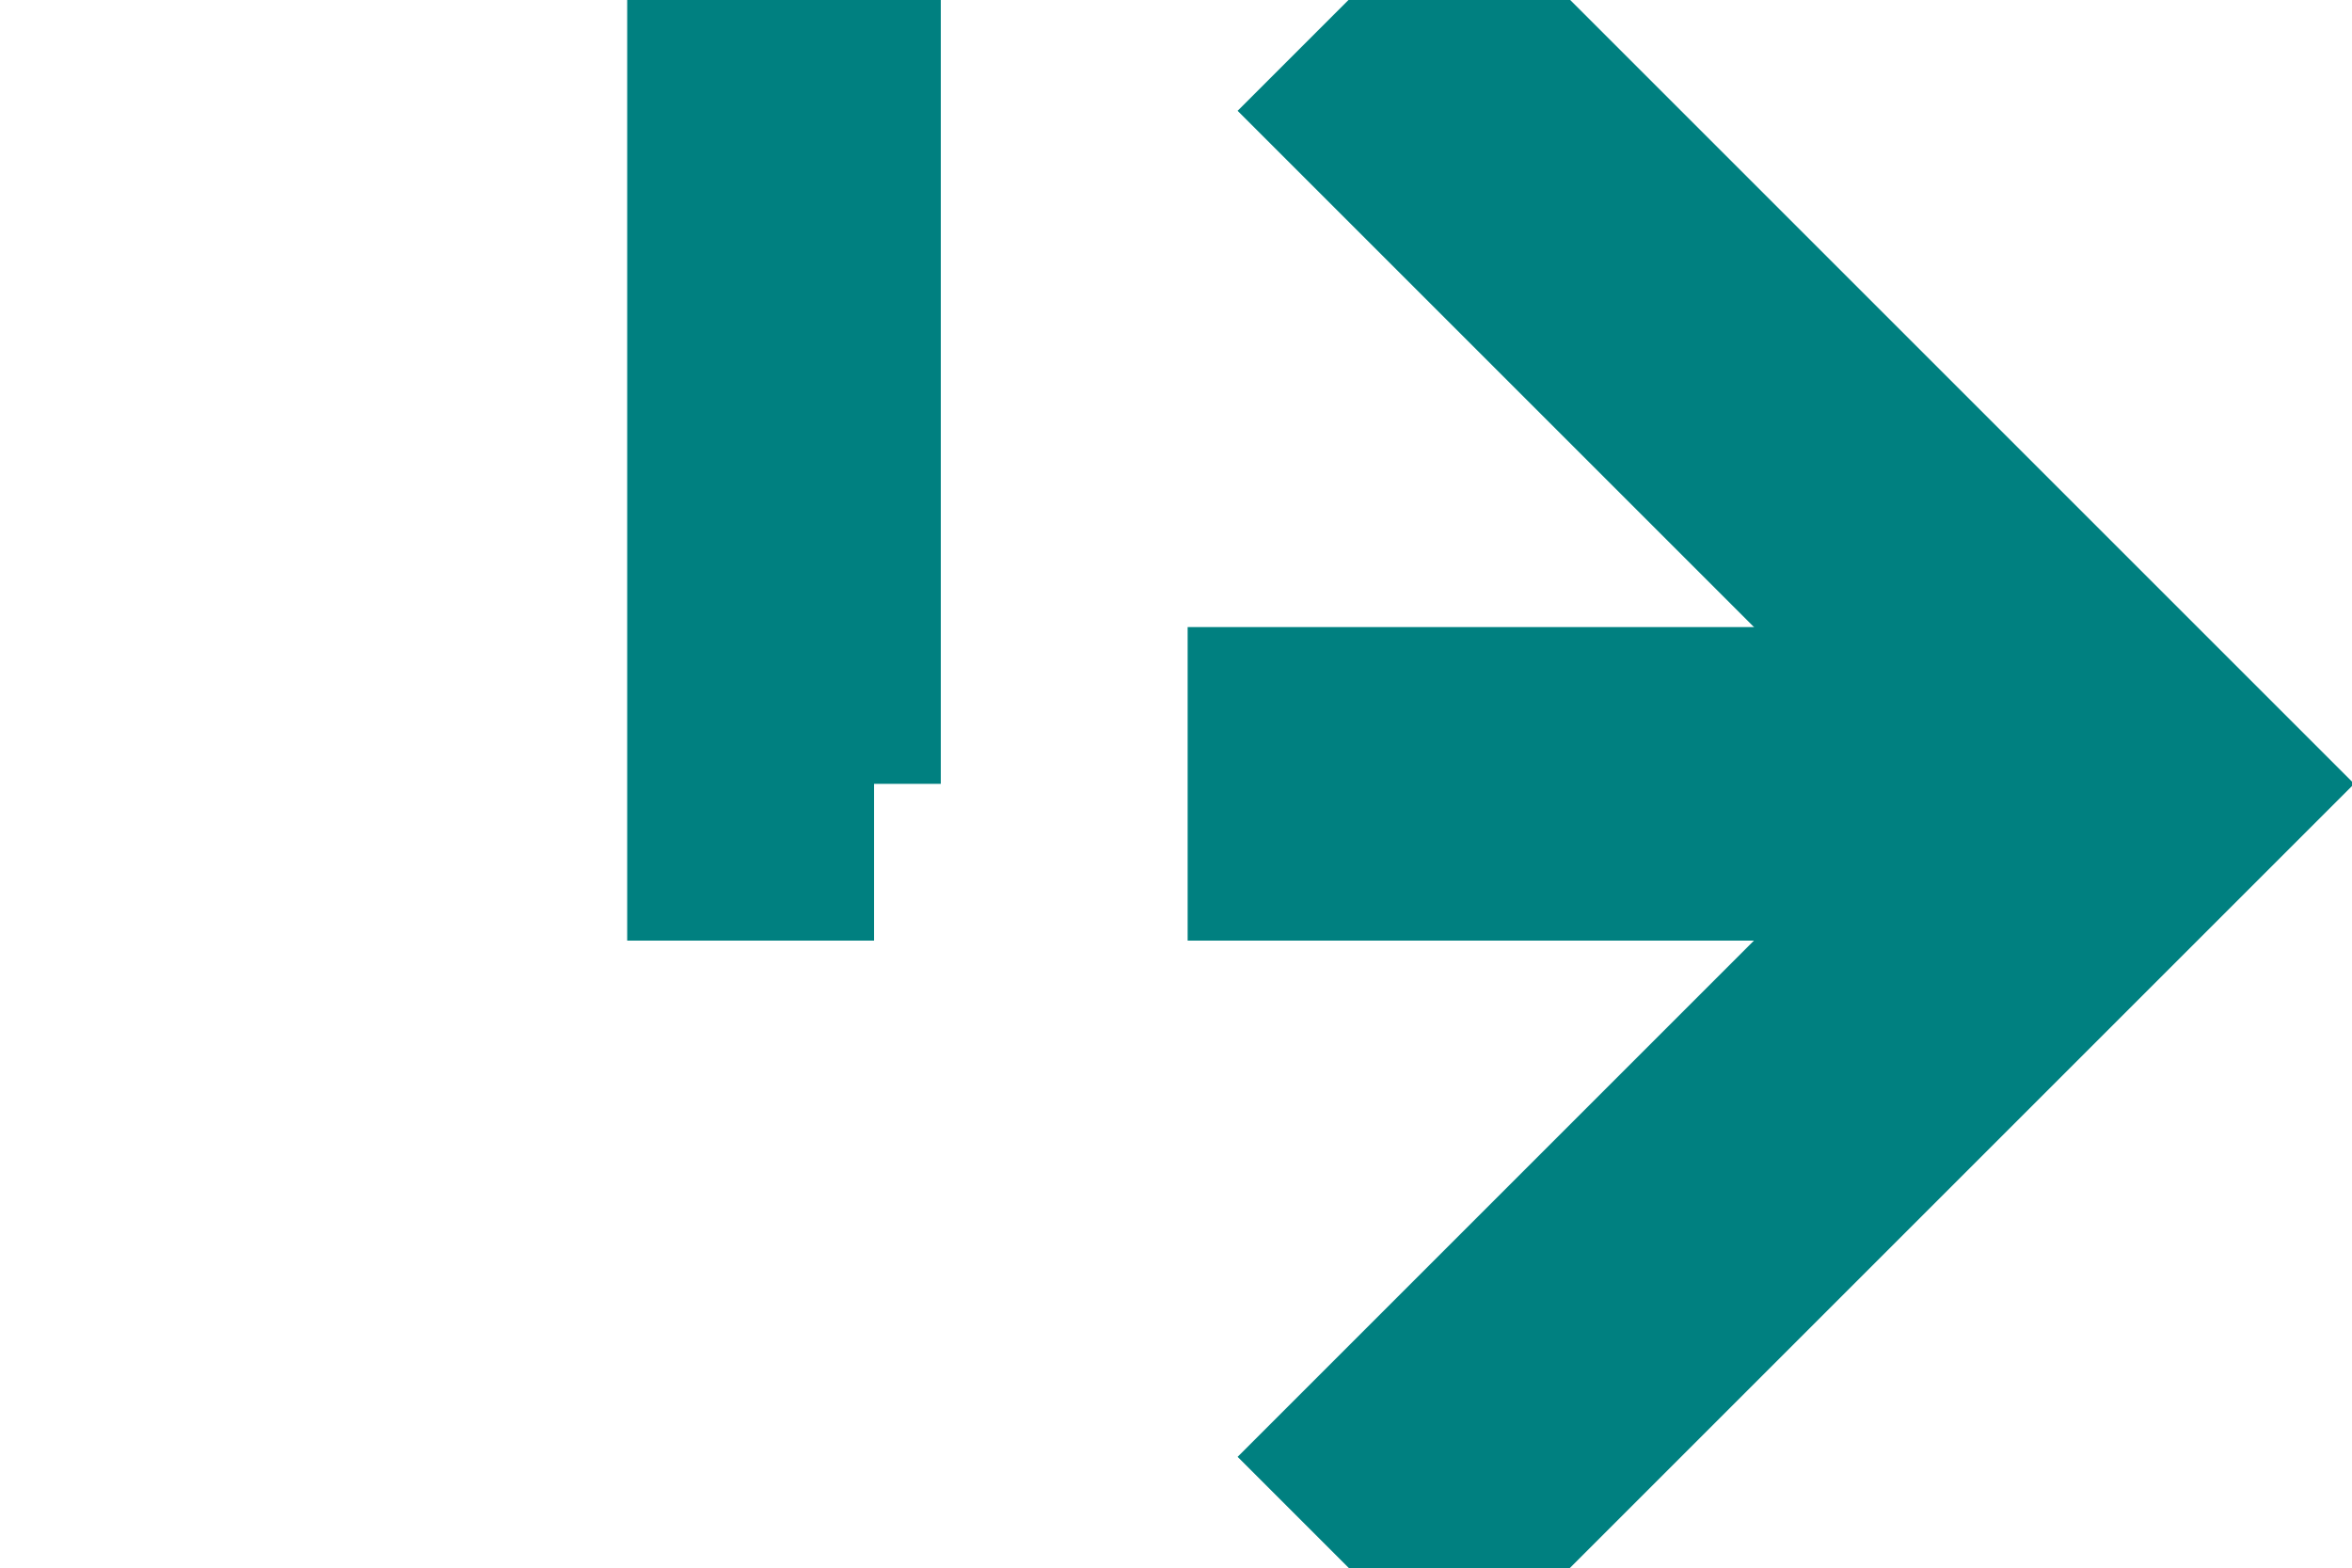
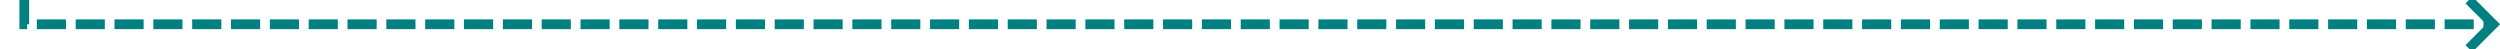
- <svg xmlns="http://www.w3.org/2000/svg" version="1.1" width="15px" height="10px" preserveAspectRatio="xMinYMid meet" viewBox="1205 25  15 8">
-   <path d="M 387 512  L 513 512  L 513 32  A 3 3 0 0 0 516 29 A 3 3 0 0 0 513 26 L 513 9  L 1210 9  L 1210 29  L 1218 29  " stroke-width="2" stroke-dasharray="6,2" stroke="#008080" fill="none" />
-   <path d="M 1212.893 24.707  L 1217.186 29  L 1212.893 33.293  L 1214.307 34.707  L 1219.307 29.707  L 1220.014 29  L 1219.307 28.293  L 1214.307 23.293  L 1212.893 24.707  Z " fill-rule="nonzero" fill="#008080" stroke="none" />
+ <svg xmlns="http://www.w3.org/2000/svg" version="1.1" width="515px" height="10px" preserveAspectRatio="xMinYMid meet" viewBox="1205 41  515 8">
+   <path d="M 387 512  L 513 512  L 513 478  A 3 3 0 0 0 516 475 A 3 3 0 0 0 513 472 L 513 9  L 1210 9  L 1210 45  L 1718 45  " stroke-width="2" stroke-dasharray="6,2" stroke="#008080" fill="none" />
+   <path d="M 1712.893 40.707  L 1717.186 45  L 1712.893 49.293  L 1714.307 50.707  L 1719.307 45.707  L 1720.014 45  L 1719.307 44.293  L 1714.307 39.293  L 1712.893 40.707  Z " fill-rule="nonzero" fill="#008080" stroke="none" />
</svg>
